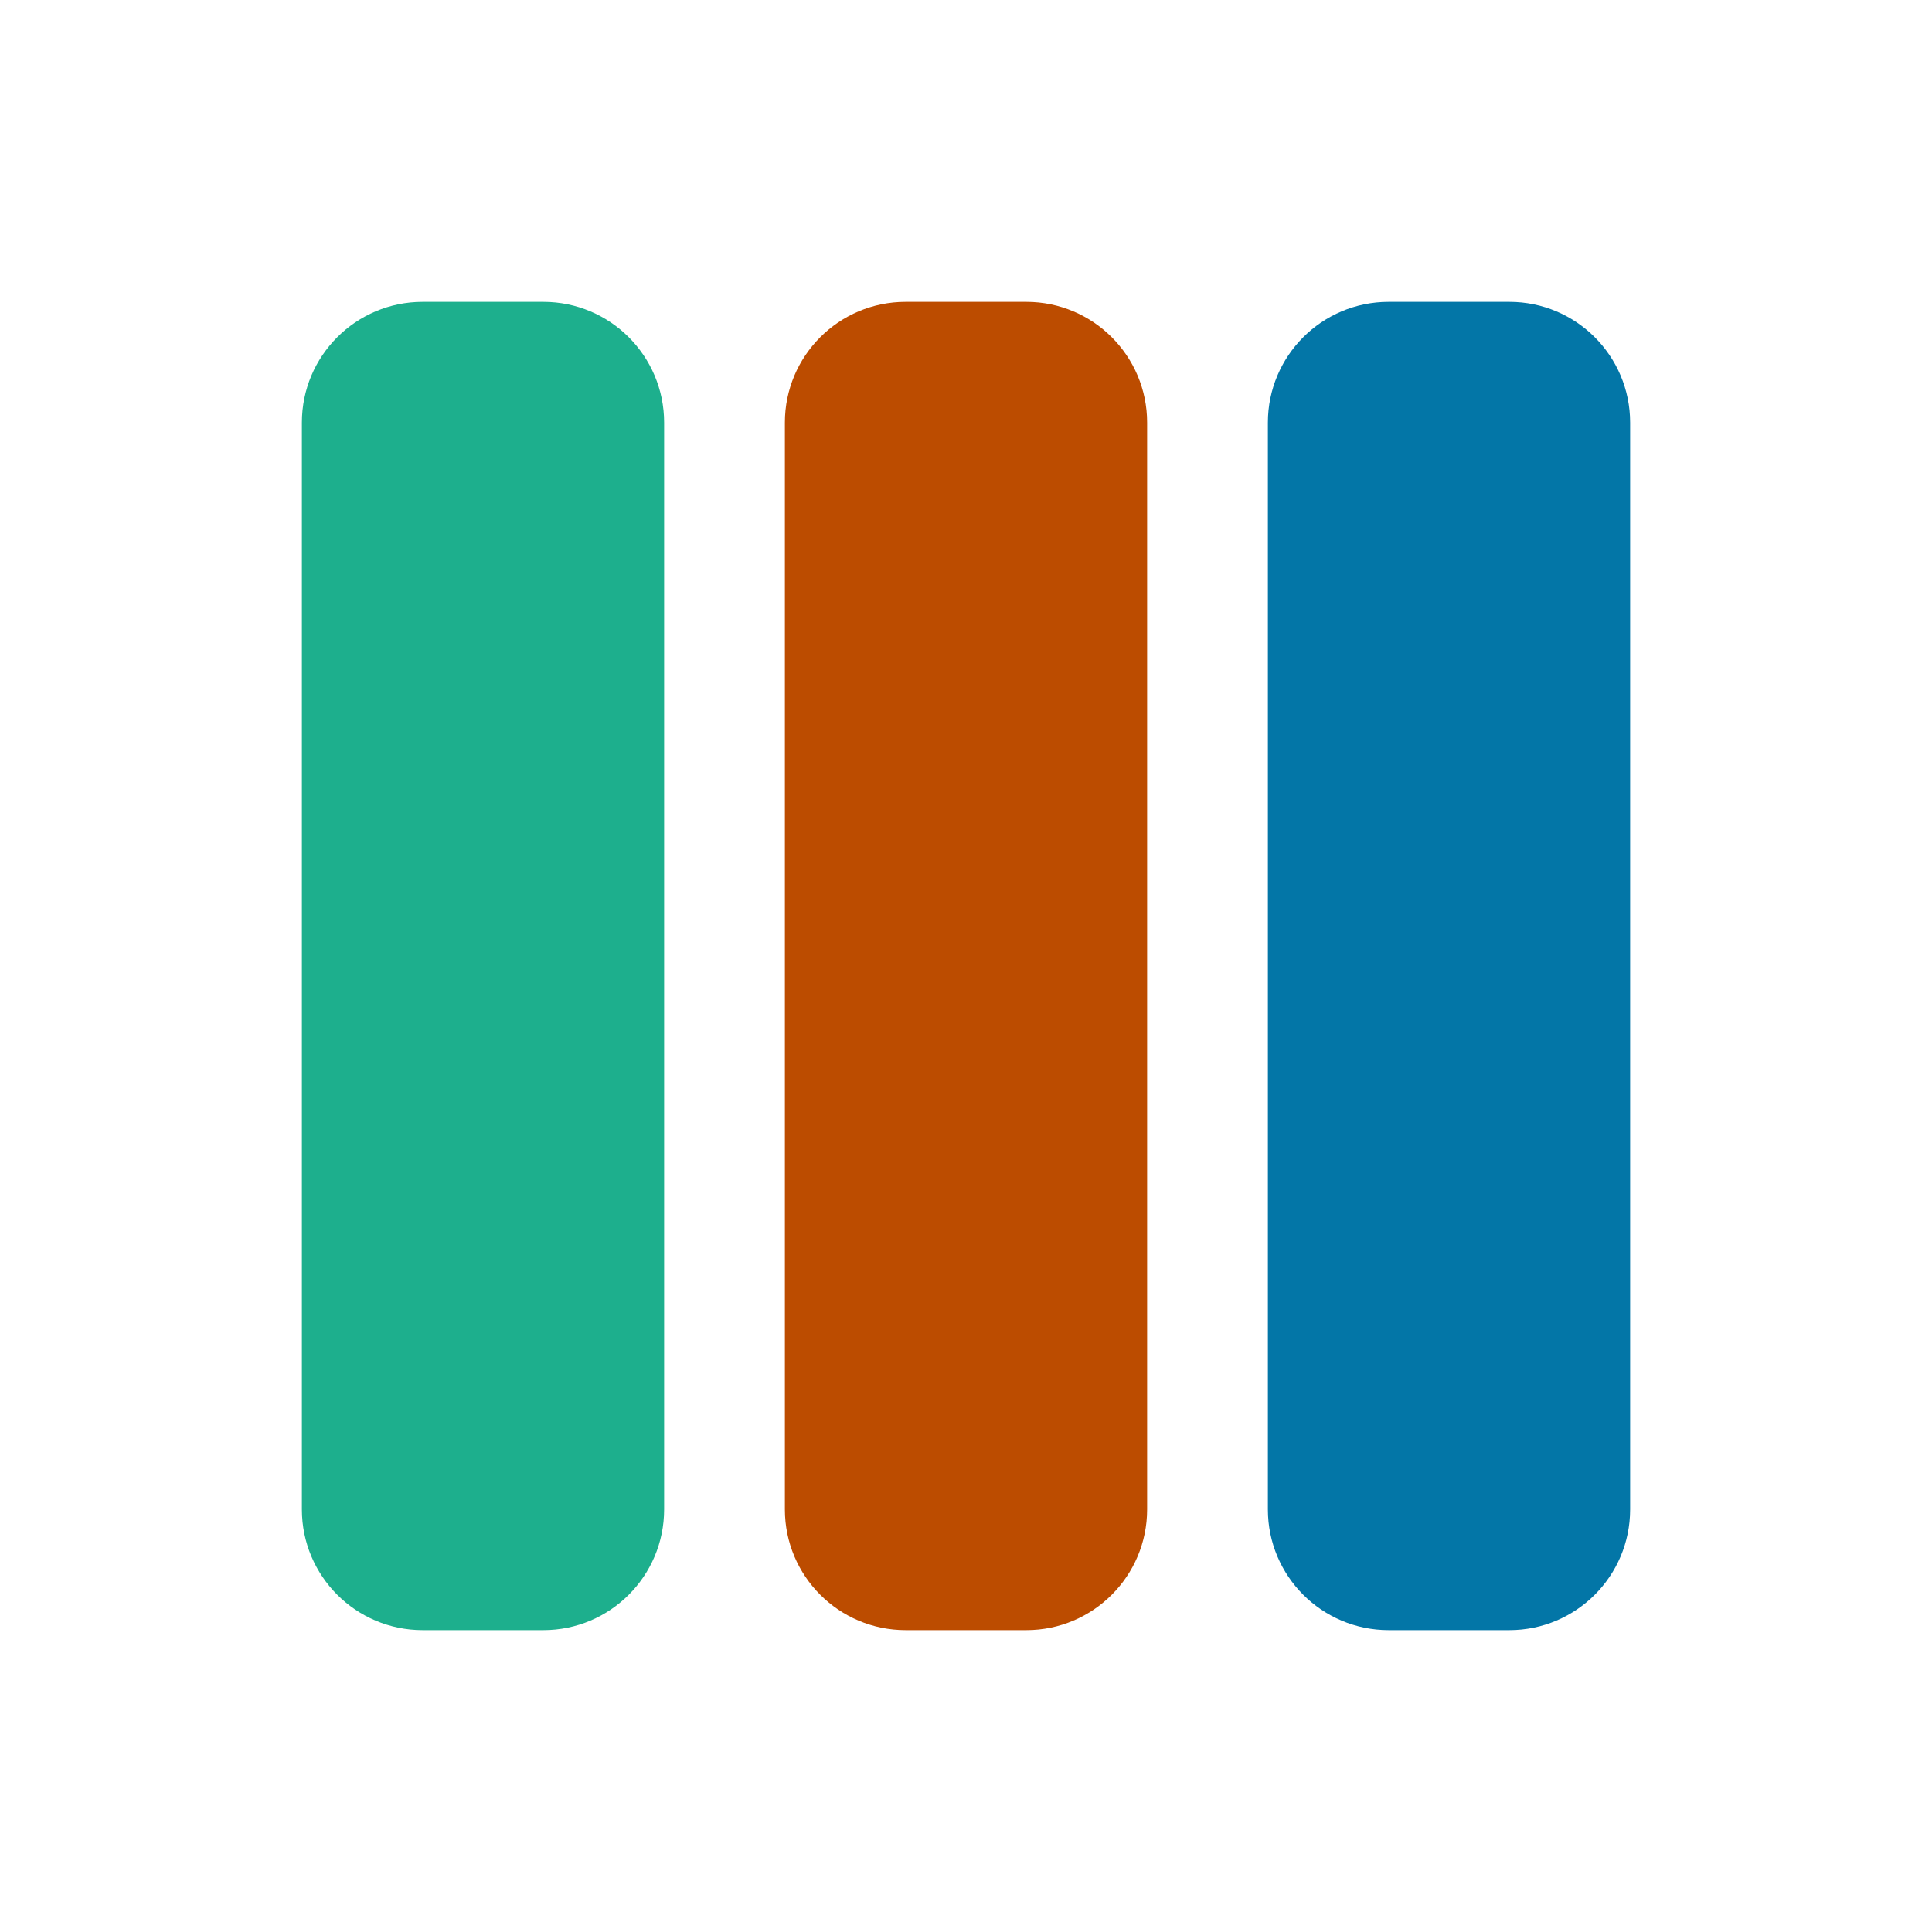
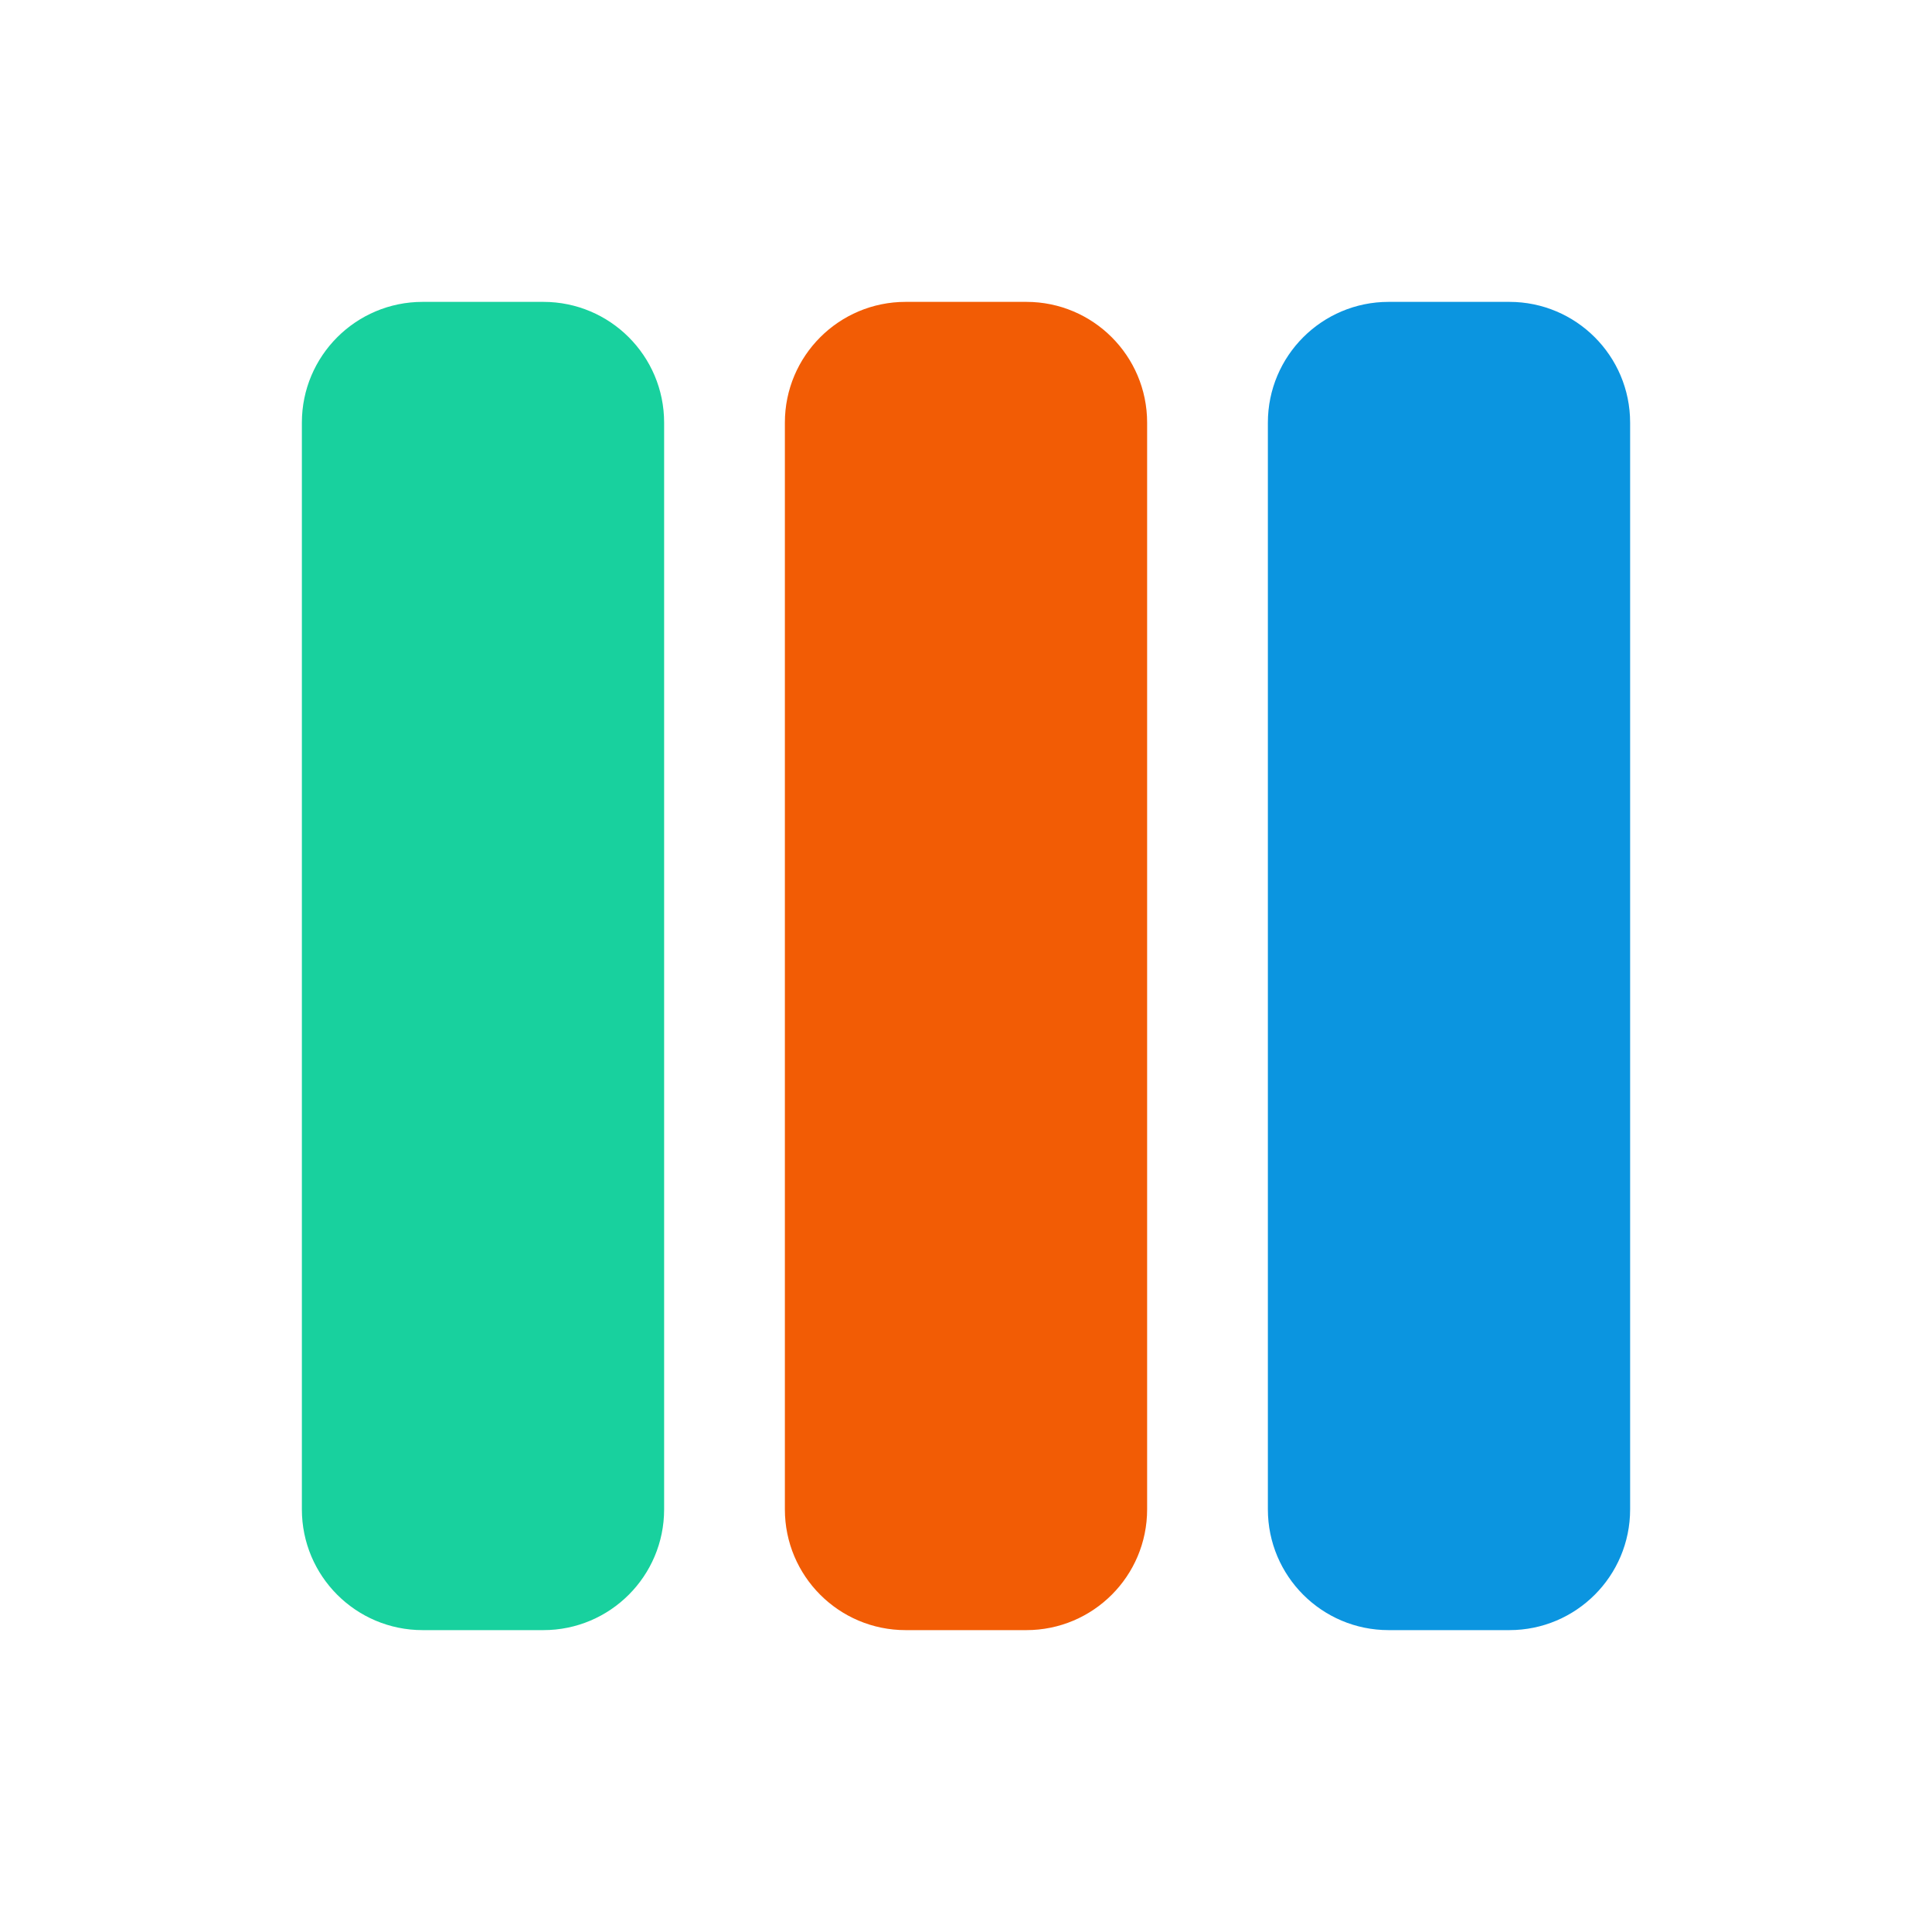
<svg xmlns="http://www.w3.org/2000/svg" viewBox="0 0 32 32">
-   <rect x="5" y="5" width="6" height="22" rx="2" fill="#1daf8d" />
-   <rect x="13" y="5" width="6" height="22" rx="2" fill="#bc4c00" />
-   <rect x="21" y="5" width="6" height="22" rx="2" fill="#0376a7" />
+   <rect x="5" y="5" width="6" height="22" rx="2" fill="#18d19e" />
+   <rect x="13" y="5" width="6" height="22" rx="2" fill="#f25c05" />
+   <rect x="21" y="5" width="6" height="22" rx="2" fill="#0b95e0" />
</svg>
